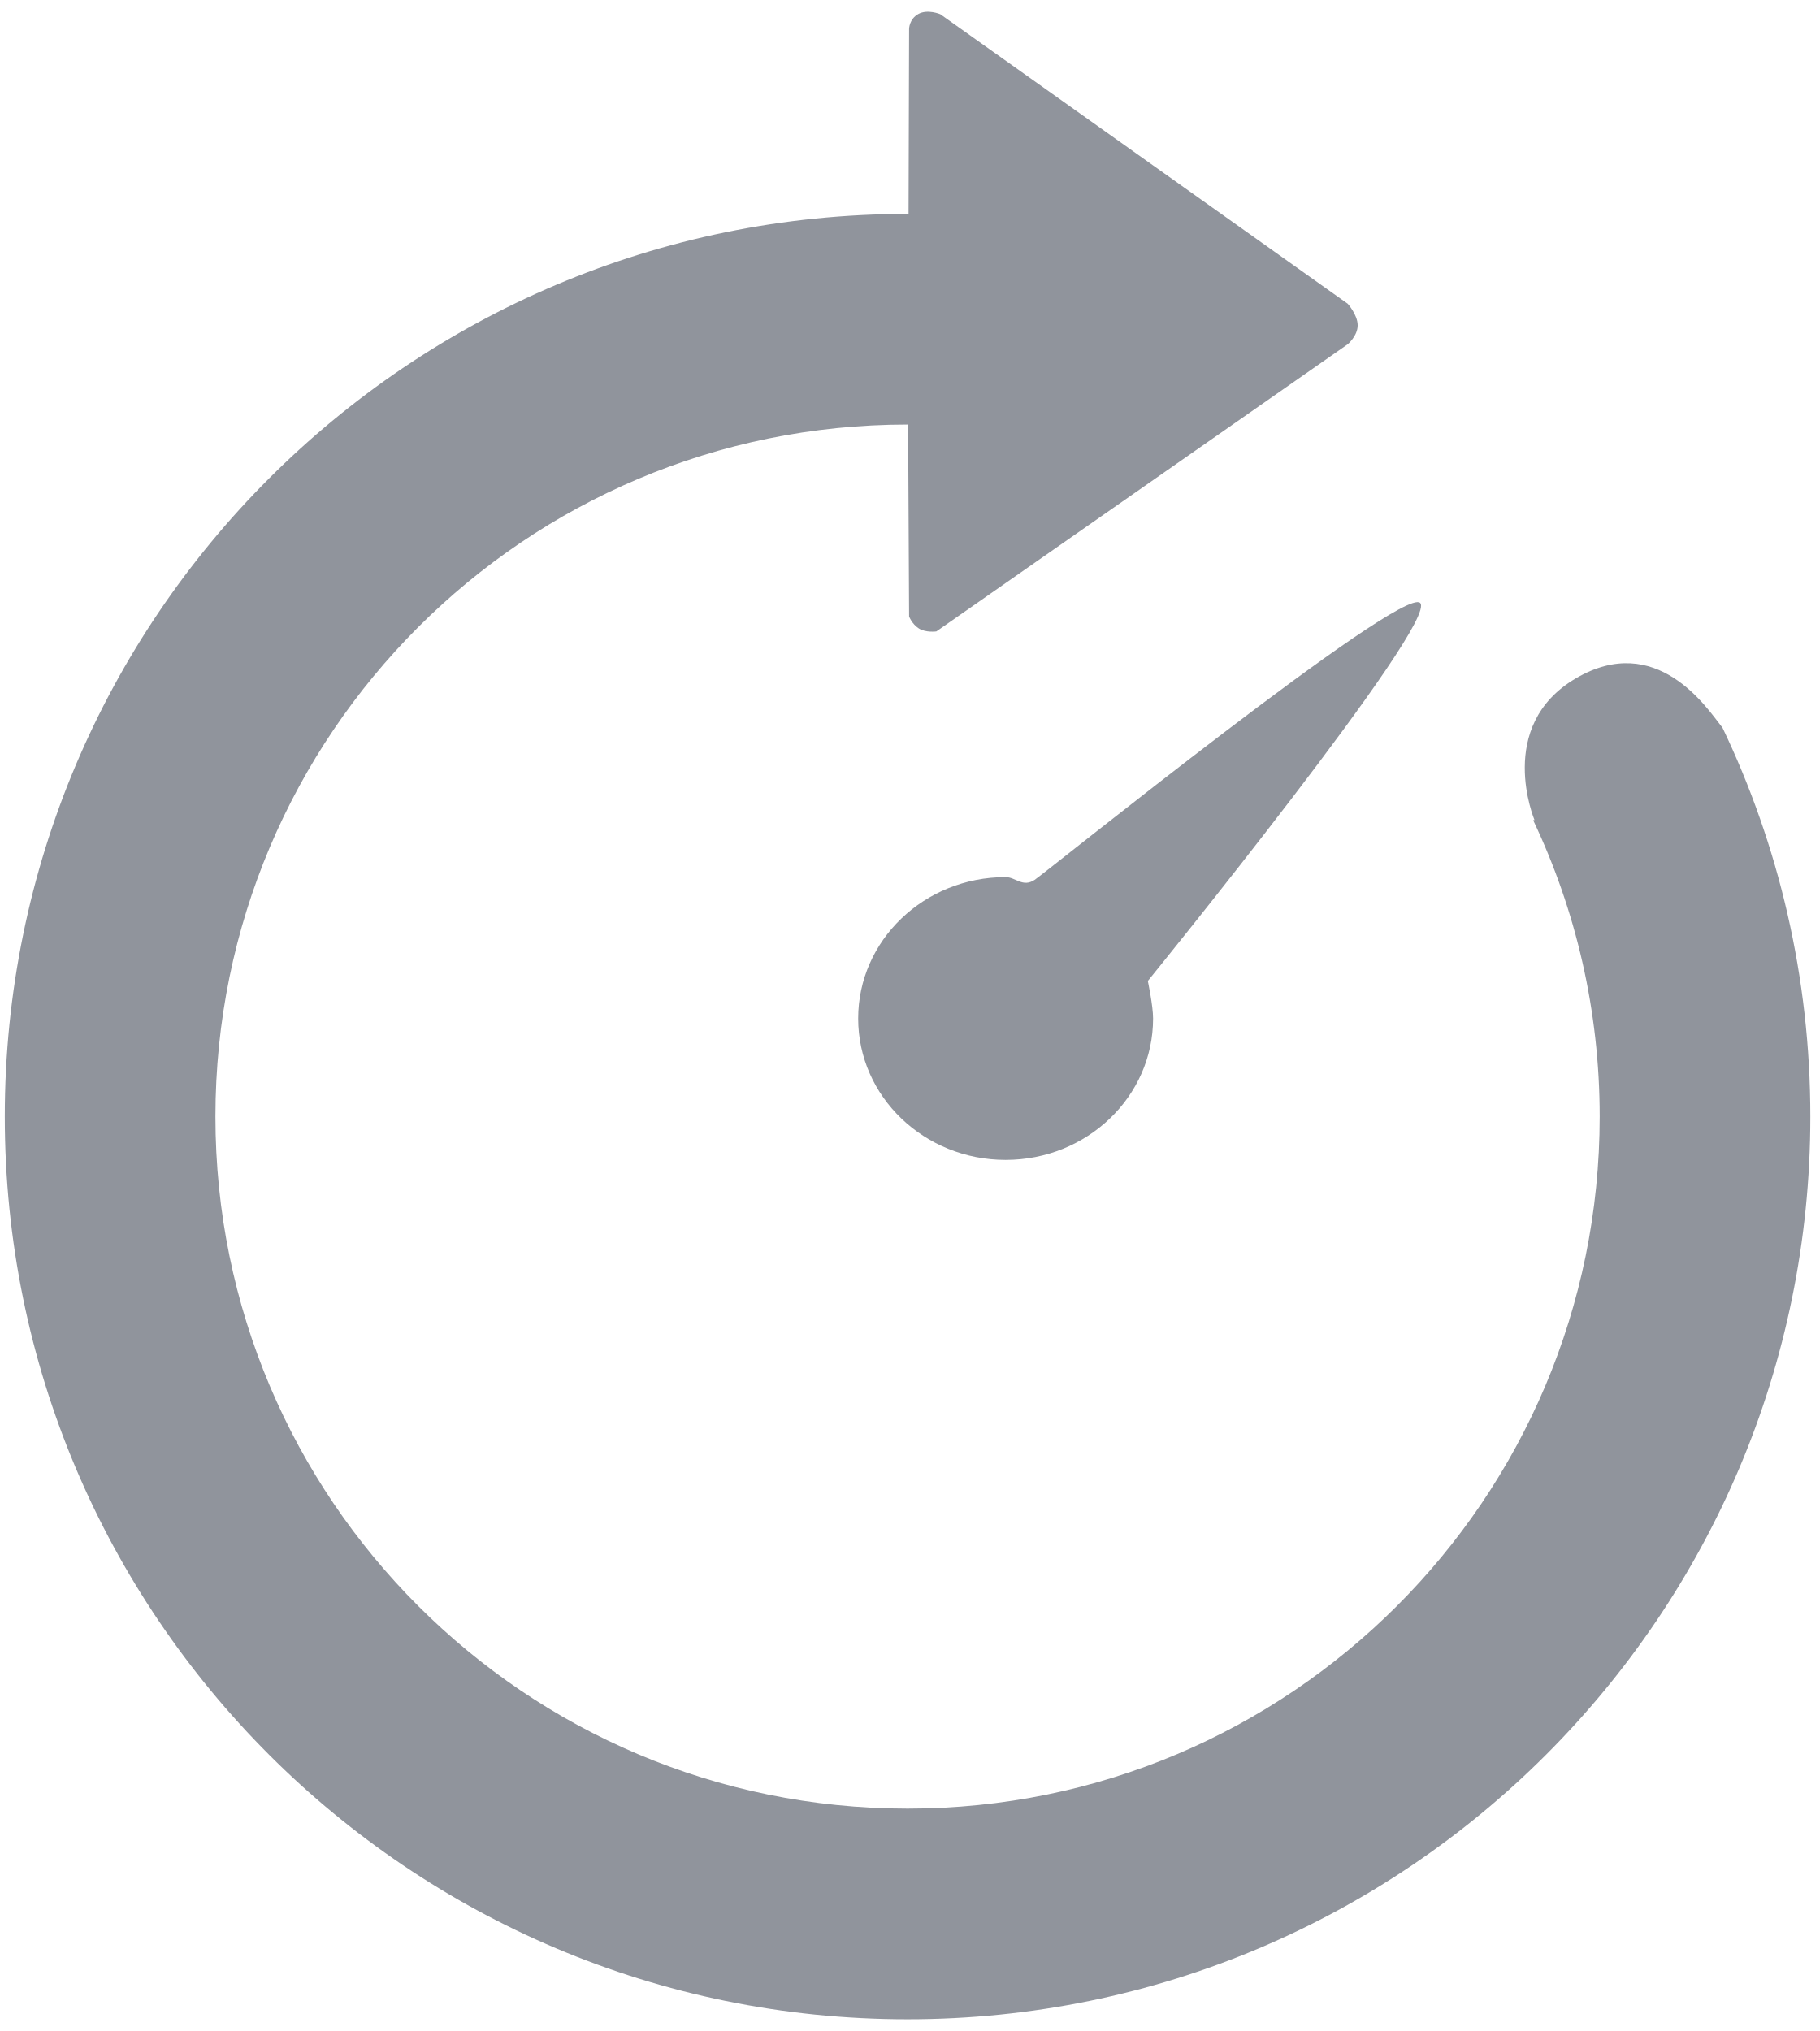
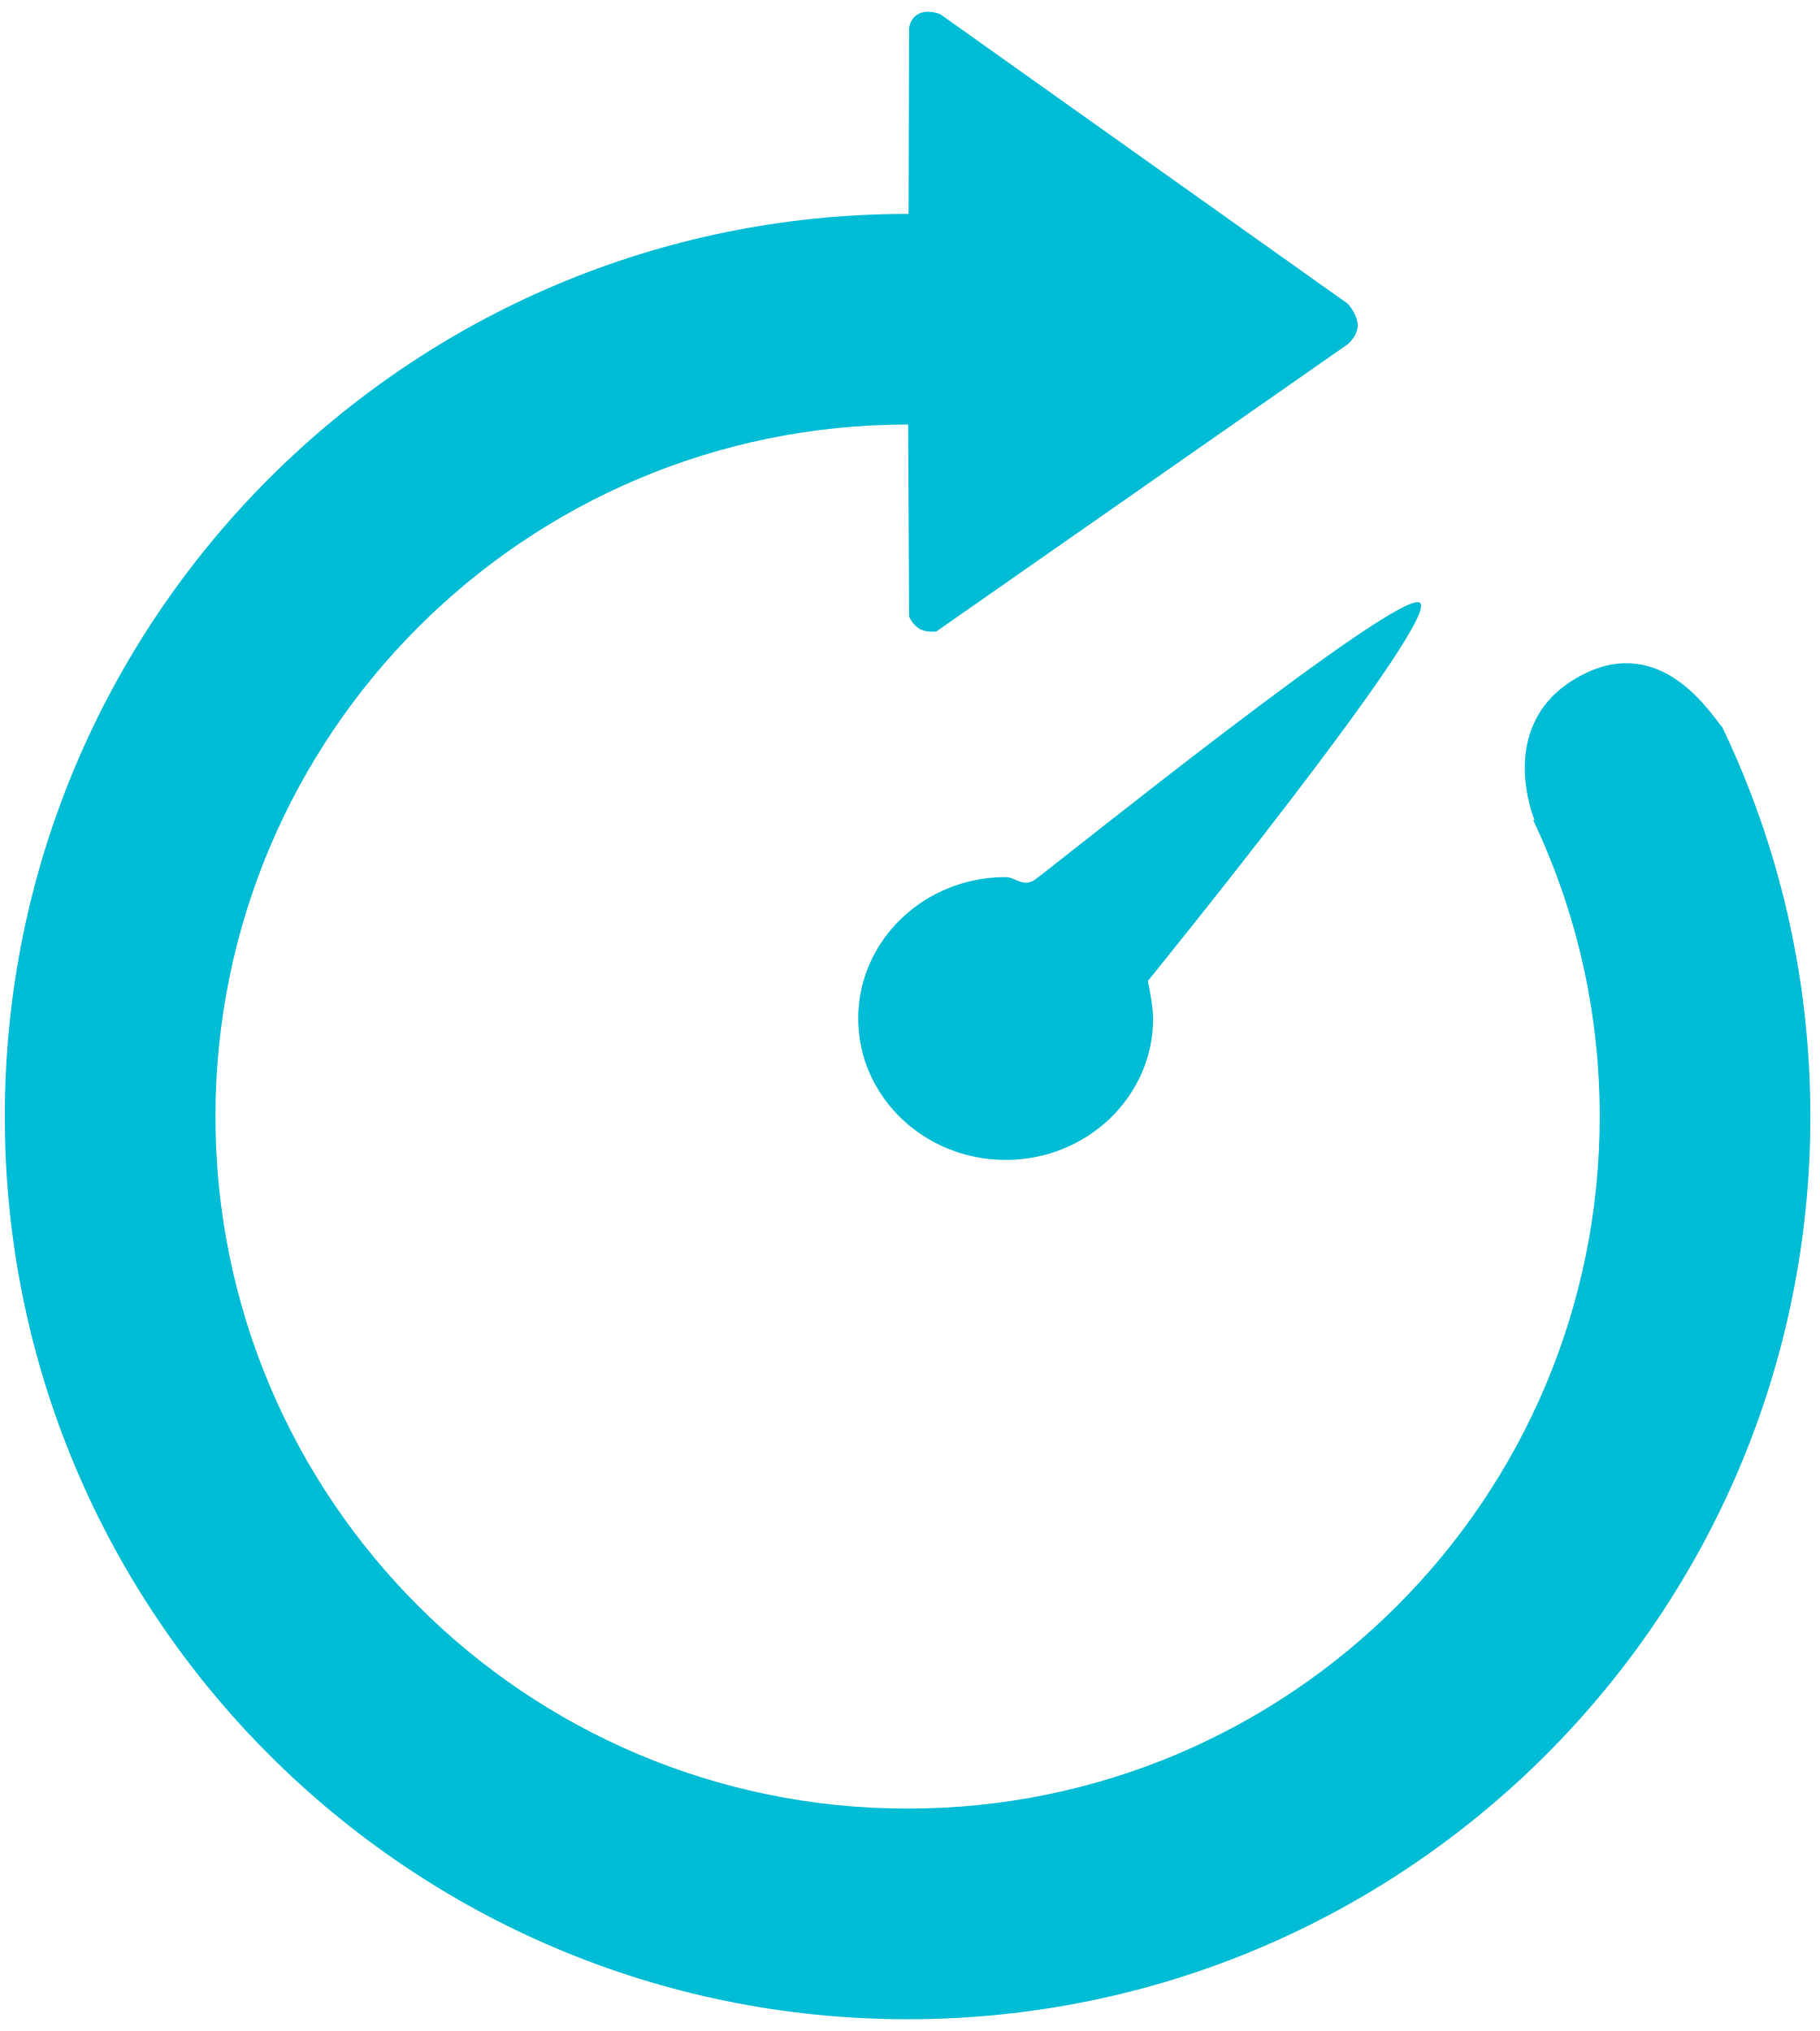
<svg xmlns="http://www.w3.org/2000/svg" width="129px" height="144px" viewBox="0 0 129 144" version="1.1">
  <defs />
  <g id="Page-1" stroke="none" stroke-width="1" fill="none" fill-rule="evenodd">
-     <g id="create_timeicon" fill="#90949C">
+     <g id="create_timeicon" fill="#00BCD4">
      <path d="M71.293,82.24 C77.067,82.24 81.747,77.751 81.747,72.213 C81.747,71.292 81.374,69.551 81.374,69.551 C81.374,69.551 102.126,44.004 100.672,42.742 C99.303,41.554 74.2,61.82 73.352,62.381 C72.504,62.942 71.998,62.187 71.293,62.187 C65.52,62.187 60.84,66.676 60.84,72.213 C60.84,77.751 65.52,82.24 71.293,82.24 Z" id="Oval-55" />
      <path d="M7.507,71.929 C7.507,71.953 7.507,71.976 7.507,72 C7.507,107.346 36.16,136 71.507,136 C106.853,136 135.507,107.346 135.507,72 C135.507,36.654 106.853,8 71.507,8 C61.621,8 52.259,10.241 43.901,14.243 C43.877,14.269 43.85,14.295 43.818,14.32 C42.557,15.318 37.07,18.907 40.444,24.636 C43.818,30.364 50.478,27.555 50.478,27.555 L50.492,27.649 C56.862,24.625 63.987,22.933 71.507,22.933 C98.605,22.933 120.573,44.901 120.573,72 C120.573,99.099 98.605,121.067 71.507,121.067 C44.408,121.067 22.44,99.099 22.44,72 C22.44,71.987 22.44,71.973 22.44,71.96 L36.05,71.89 C36.05,71.89 36.577,71.695 36.895,71.205 C37.213,70.714 37.11,69.959 37.11,69.959 L16.747,40.796 C16.747,40.796 16.157,40.09 15.407,40.09 C14.656,40.09 13.875,40.796 13.875,40.796 L-6.652,69.68 C-6.652,69.68 -7.032,70.576 -6.668,71.233 C-6.303,71.89 -5.612,71.89 -5.612,71.89 L7.507,71.929 Z" id="Combined-Shape" transform="translate(64.34057, 72) scale(-1, -1) rotate(-90) translate(-64.34057, -72) " />
    </g>
  </g>
</svg>
